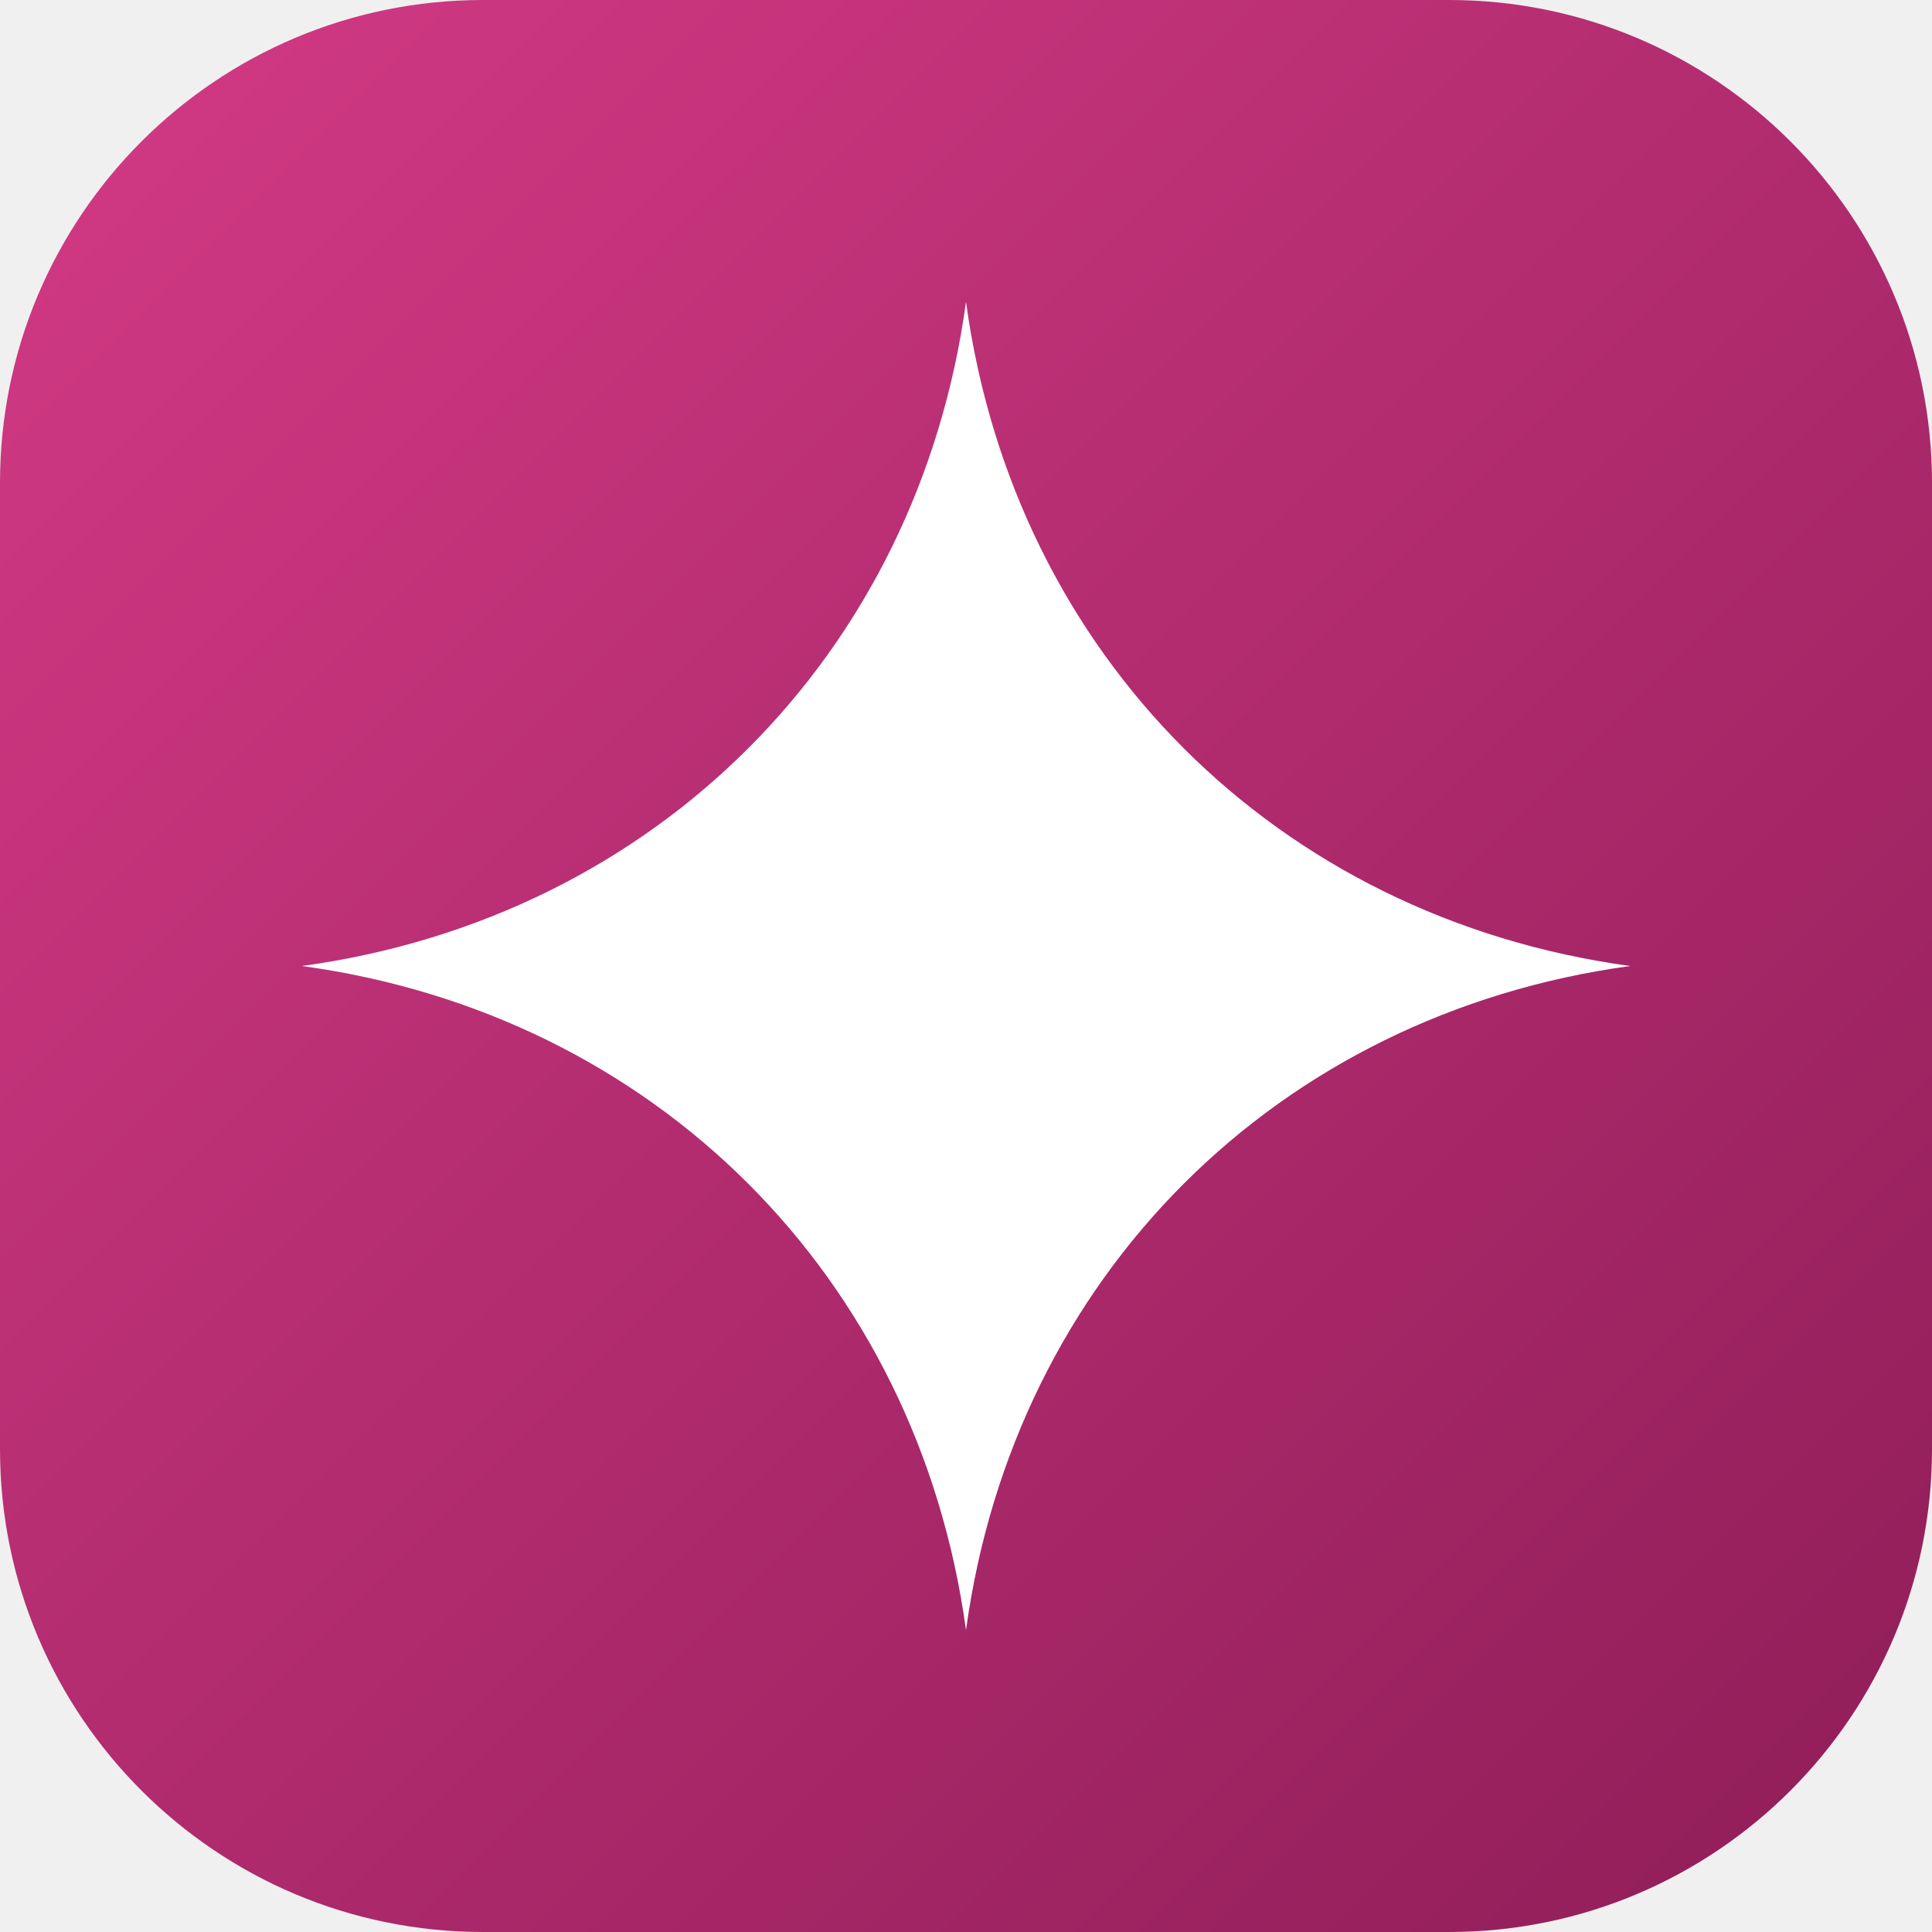
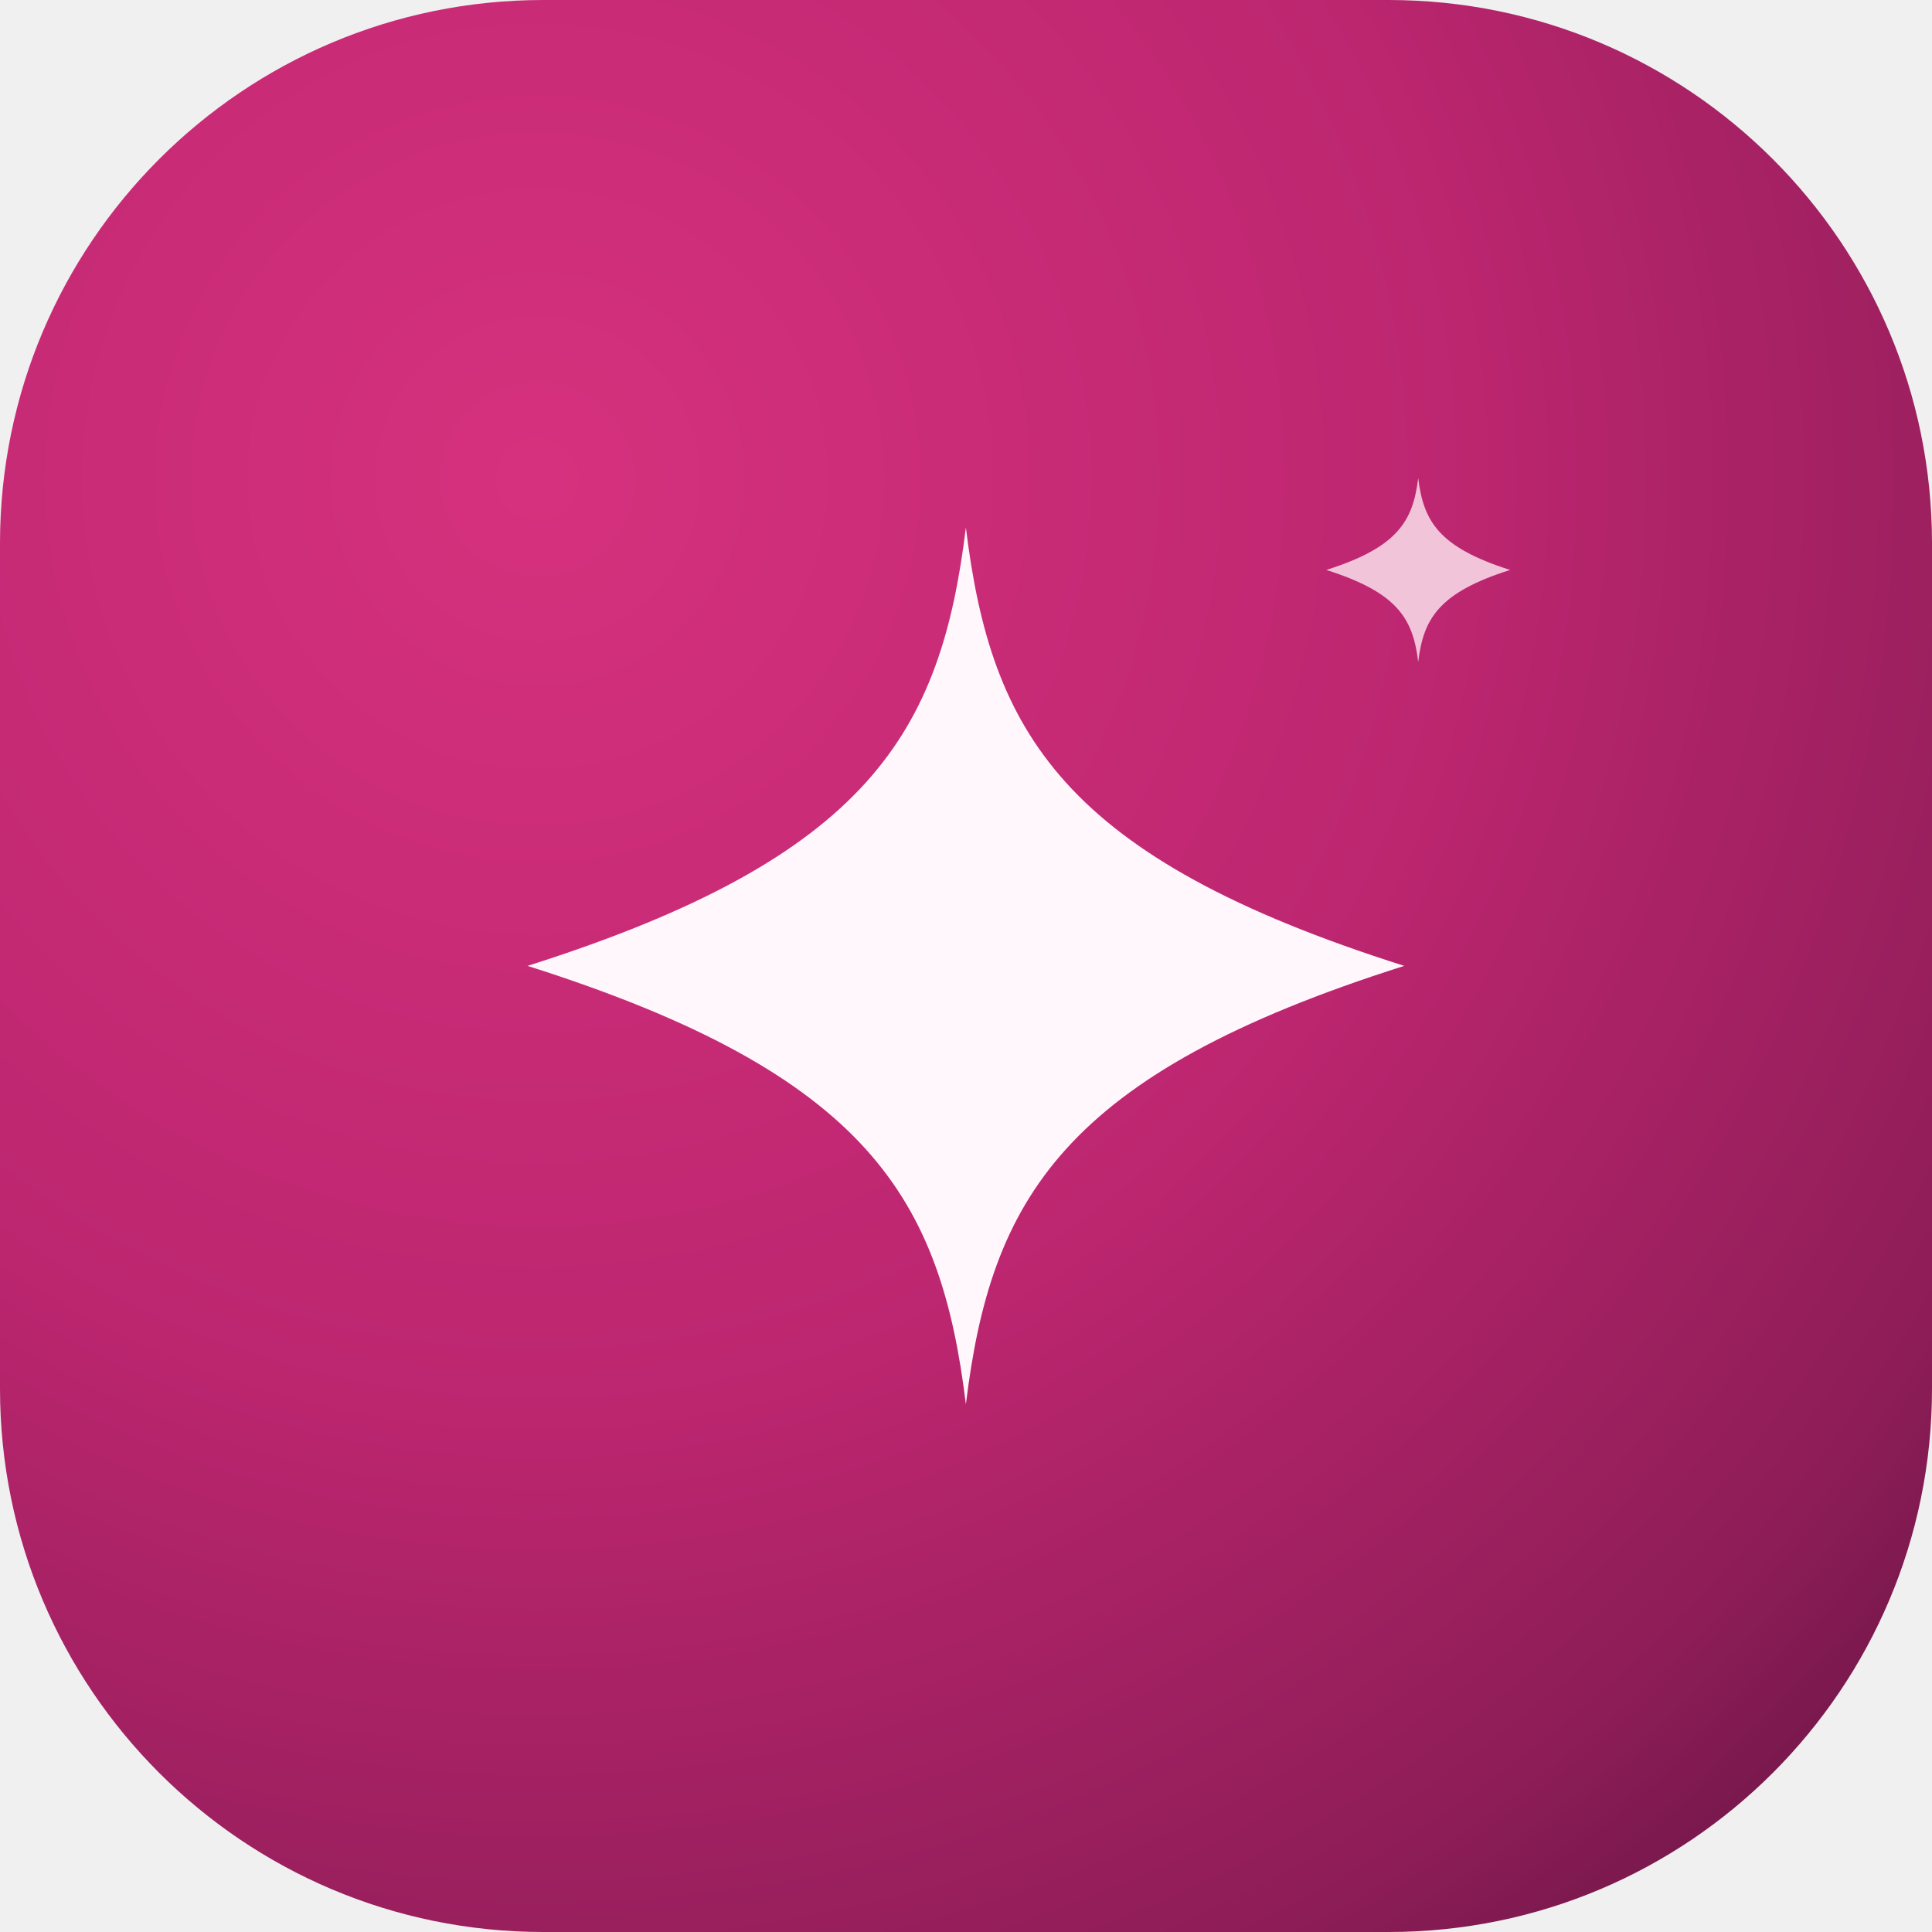
<svg xmlns="http://www.w3.org/2000/svg" viewBox="0 0 64 64">
  <defs>
-     <linearGradient id="g" x1="0" y1="0" x2="1" y2="1">
-       <stop offset="0" stop-color="#d43a86" />
-       <stop offset="1" stop-color="#8e1d57" />
-     </linearGradient>
+     <radialGradient id="g" cx="0.28" cy="0.25" r="1.04">
+       <stop offset="0" stop-color="#d6317e" />
+       <stop offset="0.45" stop-color="#bd2670" />
+       <stop offset="0.8" stop-color="#8e1d57" />
+       <stop offset="1" stop-color="#5e1240" />
+     </radialGradient>
  </defs>
-   <rect width="64" height="64" rx="16" fill="url(#g)" />
-   <path fill="#fff" d="M32 10c1.6 11.7 10.3 20.4 22 22-11.7 1.6-20.4 10.3-22 22-1.6-11.7-10.3-20.4-22-22 11.7-1.6 20.4-10.3 22-22z" />
+   <rect width="64" height="64" rx="18" fill="url(#g)" />
+   <g transform="translate(15.4 15.4) scale(1.383)">
+     <path fill="#fff7fb" d="M12 1.5c.6 4.9 2.3 7.9 10.5 10.5C14.3 14.6 12.6 17.6 12 22.5 11.4 17.6 9.7 14.6 1.5 12 9.7 9.4 11.4 6.4 12 1.5z" />
+   </g>
+   <g transform="translate(43.5 15.4) scale(0.29)">
+     <path fill="#f2c4d9" d="M12 1.5c.6 4.9 2.3 7.9 10.5 10.5C14.3 14.6 12.6 17.6 12 22.5 11.4 17.6 9.7 14.6 1.5 12 9.7 9.4 11.4 6.4 12 1.5z" />
+   </g>
</svg>
